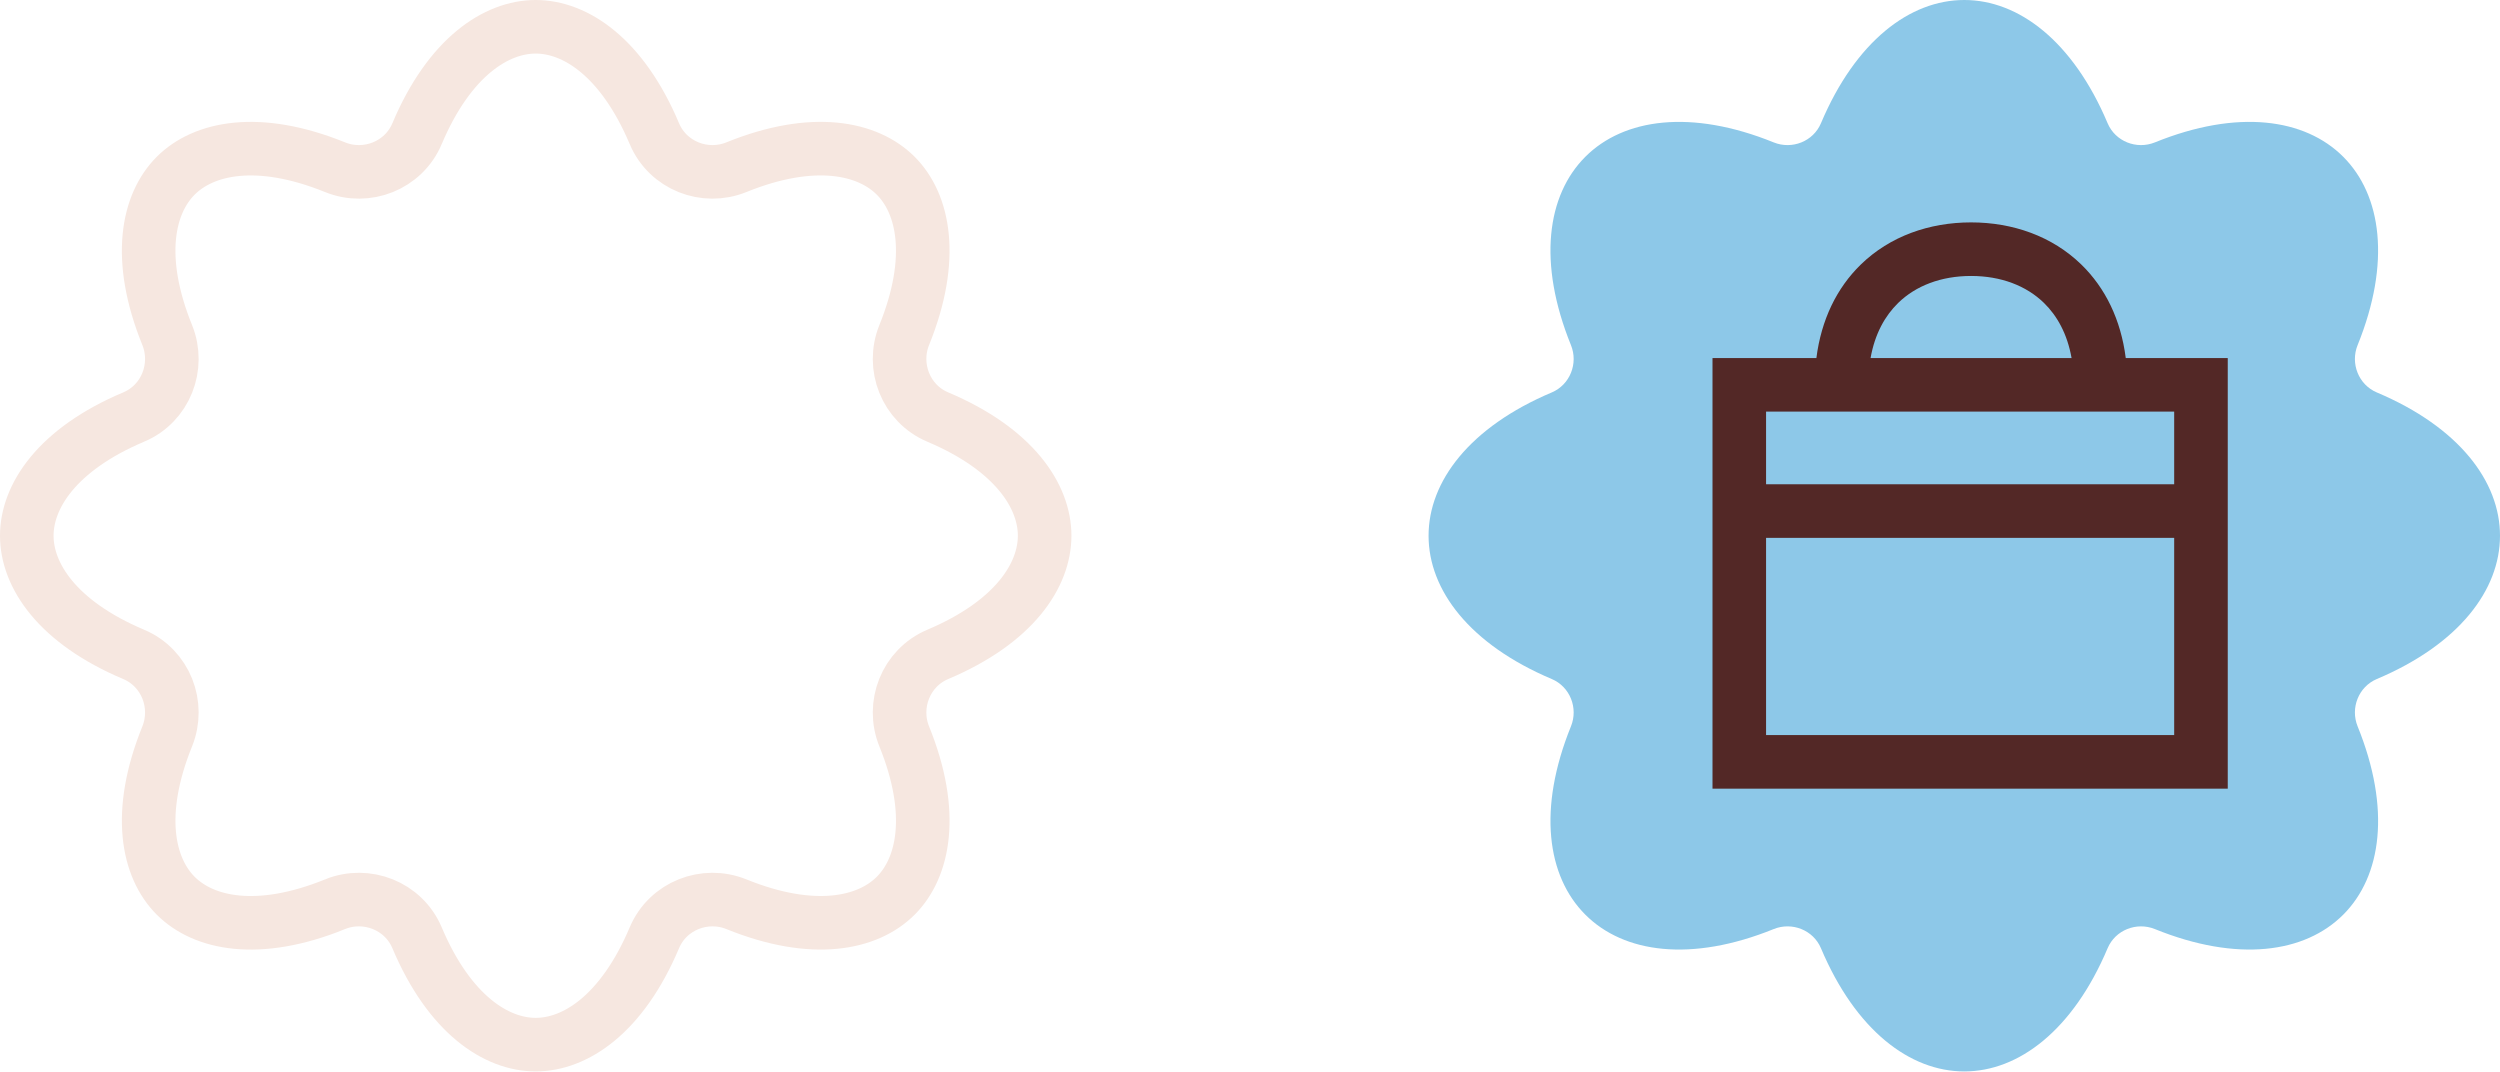
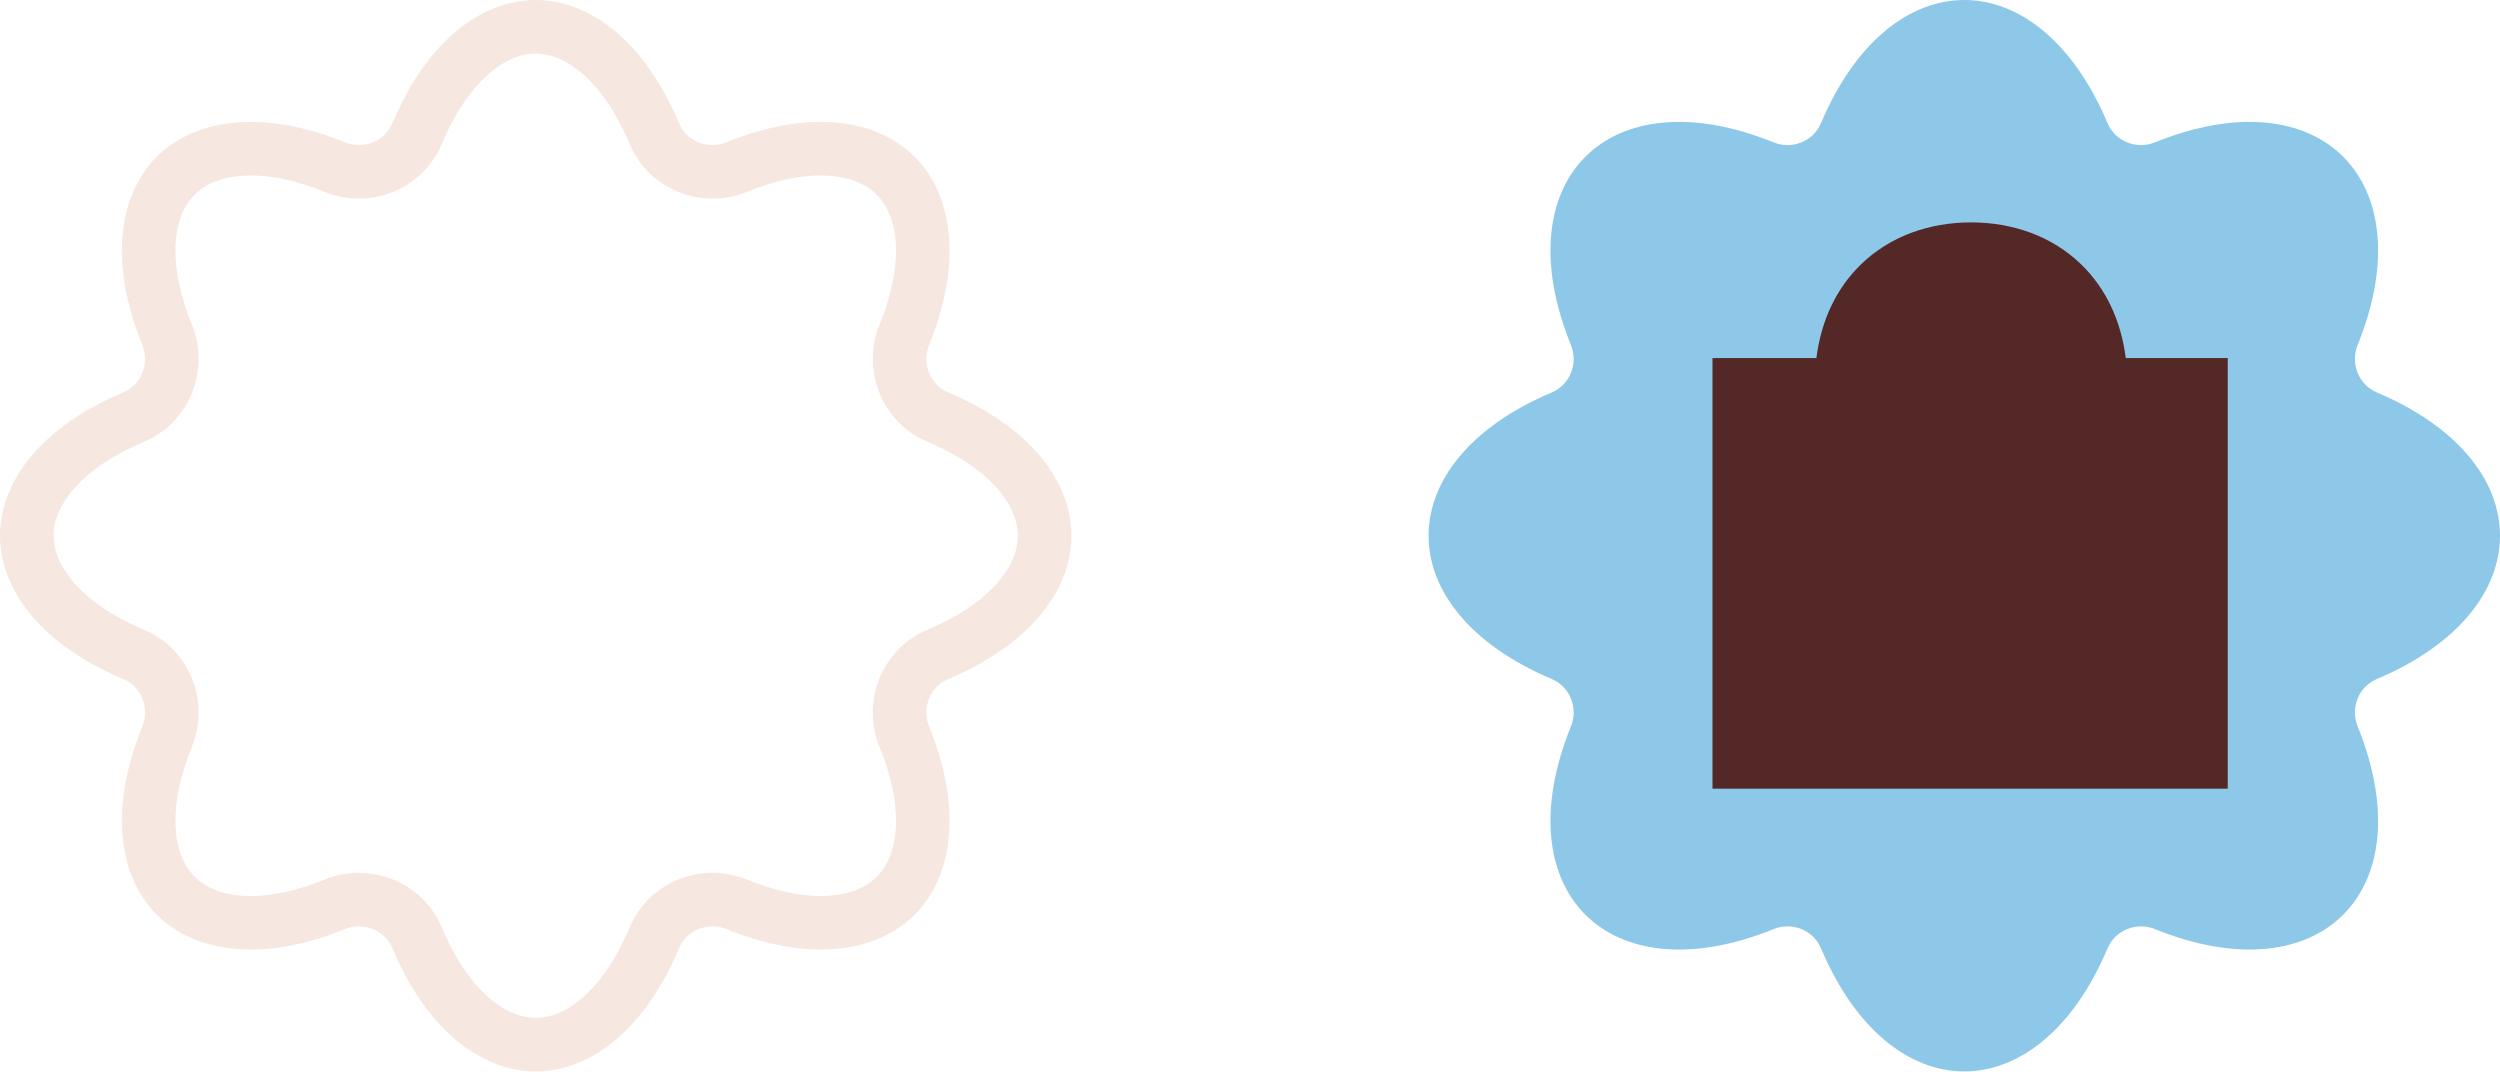
<svg xmlns="http://www.w3.org/2000/svg" width="70" height="30" viewBox="0 0 70 30" fill="none">
  <path d="M66.013 9.664C67.886 5.042 64.958 2.113 60.337 3.987C59.823 4.195 59.228 3.96 59.013 3.45C57.071 -1.15 52.929 -1.15 50.987 3.45C50.772 3.96 50.177 4.195 49.663 3.987C45.042 2.114 42.113 5.042 43.987 9.664C44.195 10.177 43.96 10.772 43.45 10.988C38.85 12.93 38.85 17.071 43.45 19.013C43.96 19.229 44.195 19.824 43.987 20.337C42.114 24.959 45.042 27.887 49.663 26.014C50.177 25.806 50.772 26.041 50.987 26.551C52.929 31.15 57.071 31.15 59.013 26.551C59.228 26.041 59.823 25.806 60.337 26.014C64.958 27.887 67.887 24.959 66.013 20.337C65.805 19.824 66.04 19.229 66.55 19.013C71.15 17.071 71.15 12.93 66.55 10.988C66.04 10.772 65.805 10.177 66.013 9.664Z" fill="#8DC8E8" />
-   <path fill-rule="evenodd" clip-rule="evenodd" d="M57.231 8.482C57.598 8.84 57.884 9.346 58.004 10.025H52.376C52.496 9.346 52.782 8.84 53.149 8.482C53.644 8 54.353 7.727 55.19 7.727C56.027 7.727 56.736 8 57.231 8.482ZM58.277 7.407C58.95 8.062 59.385 8.952 59.521 10.025H62.377V22.082H47.95V10.025H50.859C50.995 8.952 51.43 8.062 52.103 7.407C52.92 6.612 54.024 6.227 55.19 6.227C56.355 6.227 57.46 6.612 58.277 7.407ZM60.877 15.06V20.582H49.45V15.06H60.877ZM60.877 13.56H49.45V11.525H60.877V13.56Z" fill="#532826" />
+   <path fillRule="evenodd" clipRule="evenodd" d="M57.231 8.482C57.598 8.84 57.884 9.346 58.004 10.025H52.376C52.496 9.346 52.782 8.84 53.149 8.482C53.644 8 54.353 7.727 55.19 7.727C56.027 7.727 56.736 8 57.231 8.482ZM58.277 7.407C58.95 8.062 59.385 8.952 59.521 10.025H62.377V22.082H47.95V10.025H50.859C50.995 8.952 51.43 8.062 52.103 7.407C52.92 6.612 54.024 6.227 55.19 6.227C56.355 6.227 57.46 6.612 58.277 7.407ZM60.877 15.06V20.582H49.45V15.06H60.877ZM60.877 13.56H49.45V11.525H60.877V13.56Z" fill="#532826" />
  <path d="M25.318 9.382L25.318 9.382C24.962 10.262 25.358 11.298 26.259 11.678L26.259 11.678C28.409 12.587 29.25 13.9 29.25 15C29.25 16.101 28.409 17.414 26.259 18.322L26.259 18.322C25.358 18.703 24.962 19.739 25.318 20.619L25.318 20.619C26.194 22.779 25.859 24.302 25.08 25.081C24.301 25.86 22.779 26.194 20.618 25.318L20.618 25.318C19.738 24.962 18.703 25.358 18.322 26.259L18.322 26.259C17.414 28.409 16.101 29.25 15 29.25C13.899 29.25 12.586 28.409 11.678 26.259L11.678 26.259C11.297 25.358 10.261 24.962 9.382 25.318L9.382 25.319C7.221 26.195 5.699 25.86 4.92 25.081C4.141 24.302 3.807 22.779 4.682 20.619L4.682 20.619C5.038 19.739 4.643 18.703 3.742 18.322L3.741 18.322C1.591 17.414 0.75 16.101 0.75 15C0.75 13.9 1.591 12.587 3.741 11.678L3.742 11.678C4.643 11.298 5.038 10.262 4.682 9.382L4.682 9.382C3.806 7.221 4.141 5.699 4.92 4.92C5.699 4.141 7.221 3.807 9.382 4.682L9.382 4.682C10.261 5.039 11.297 4.643 11.678 3.742L11.678 3.741C12.586 1.591 13.899 0.75 15 0.75C16.101 0.75 17.414 1.591 18.322 3.741L18.322 3.742C18.703 4.643 19.738 5.039 20.618 4.682L20.618 4.682C22.779 3.806 24.301 4.141 25.08 4.92C25.859 5.699 26.193 7.221 25.318 9.382Z" stroke="#F6E7E0" stroke-width="1.5" />
</svg>
